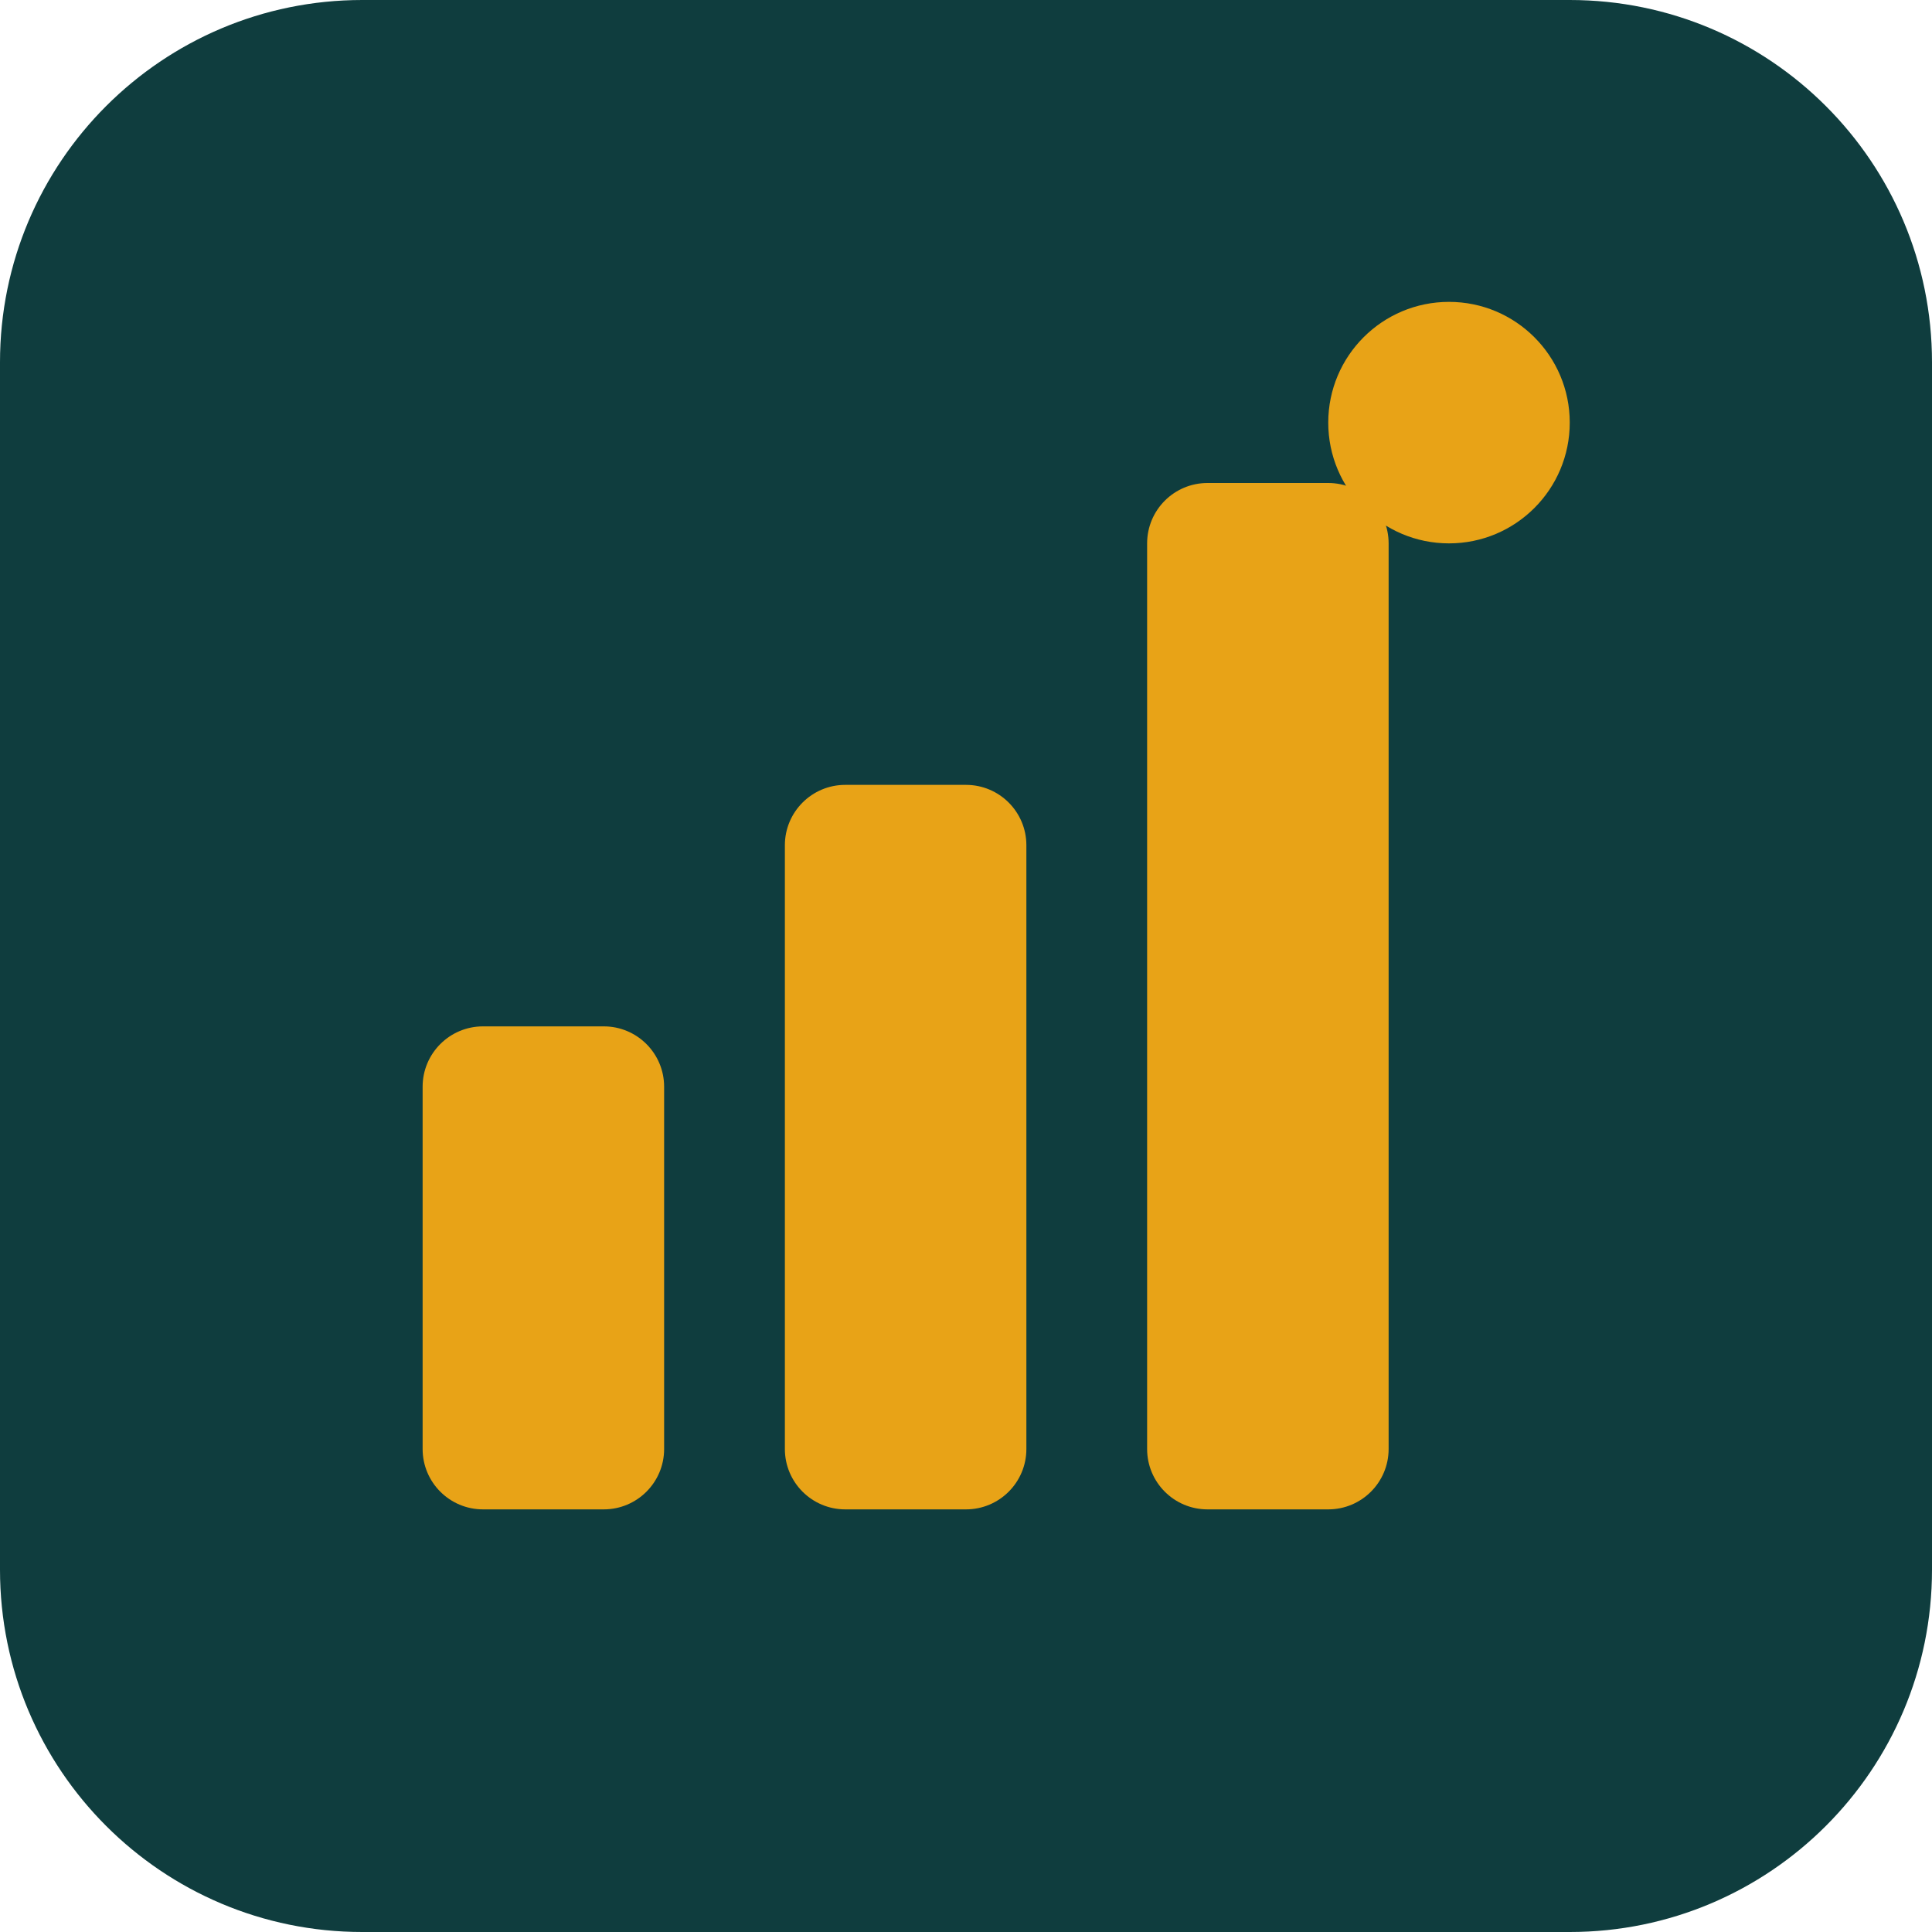
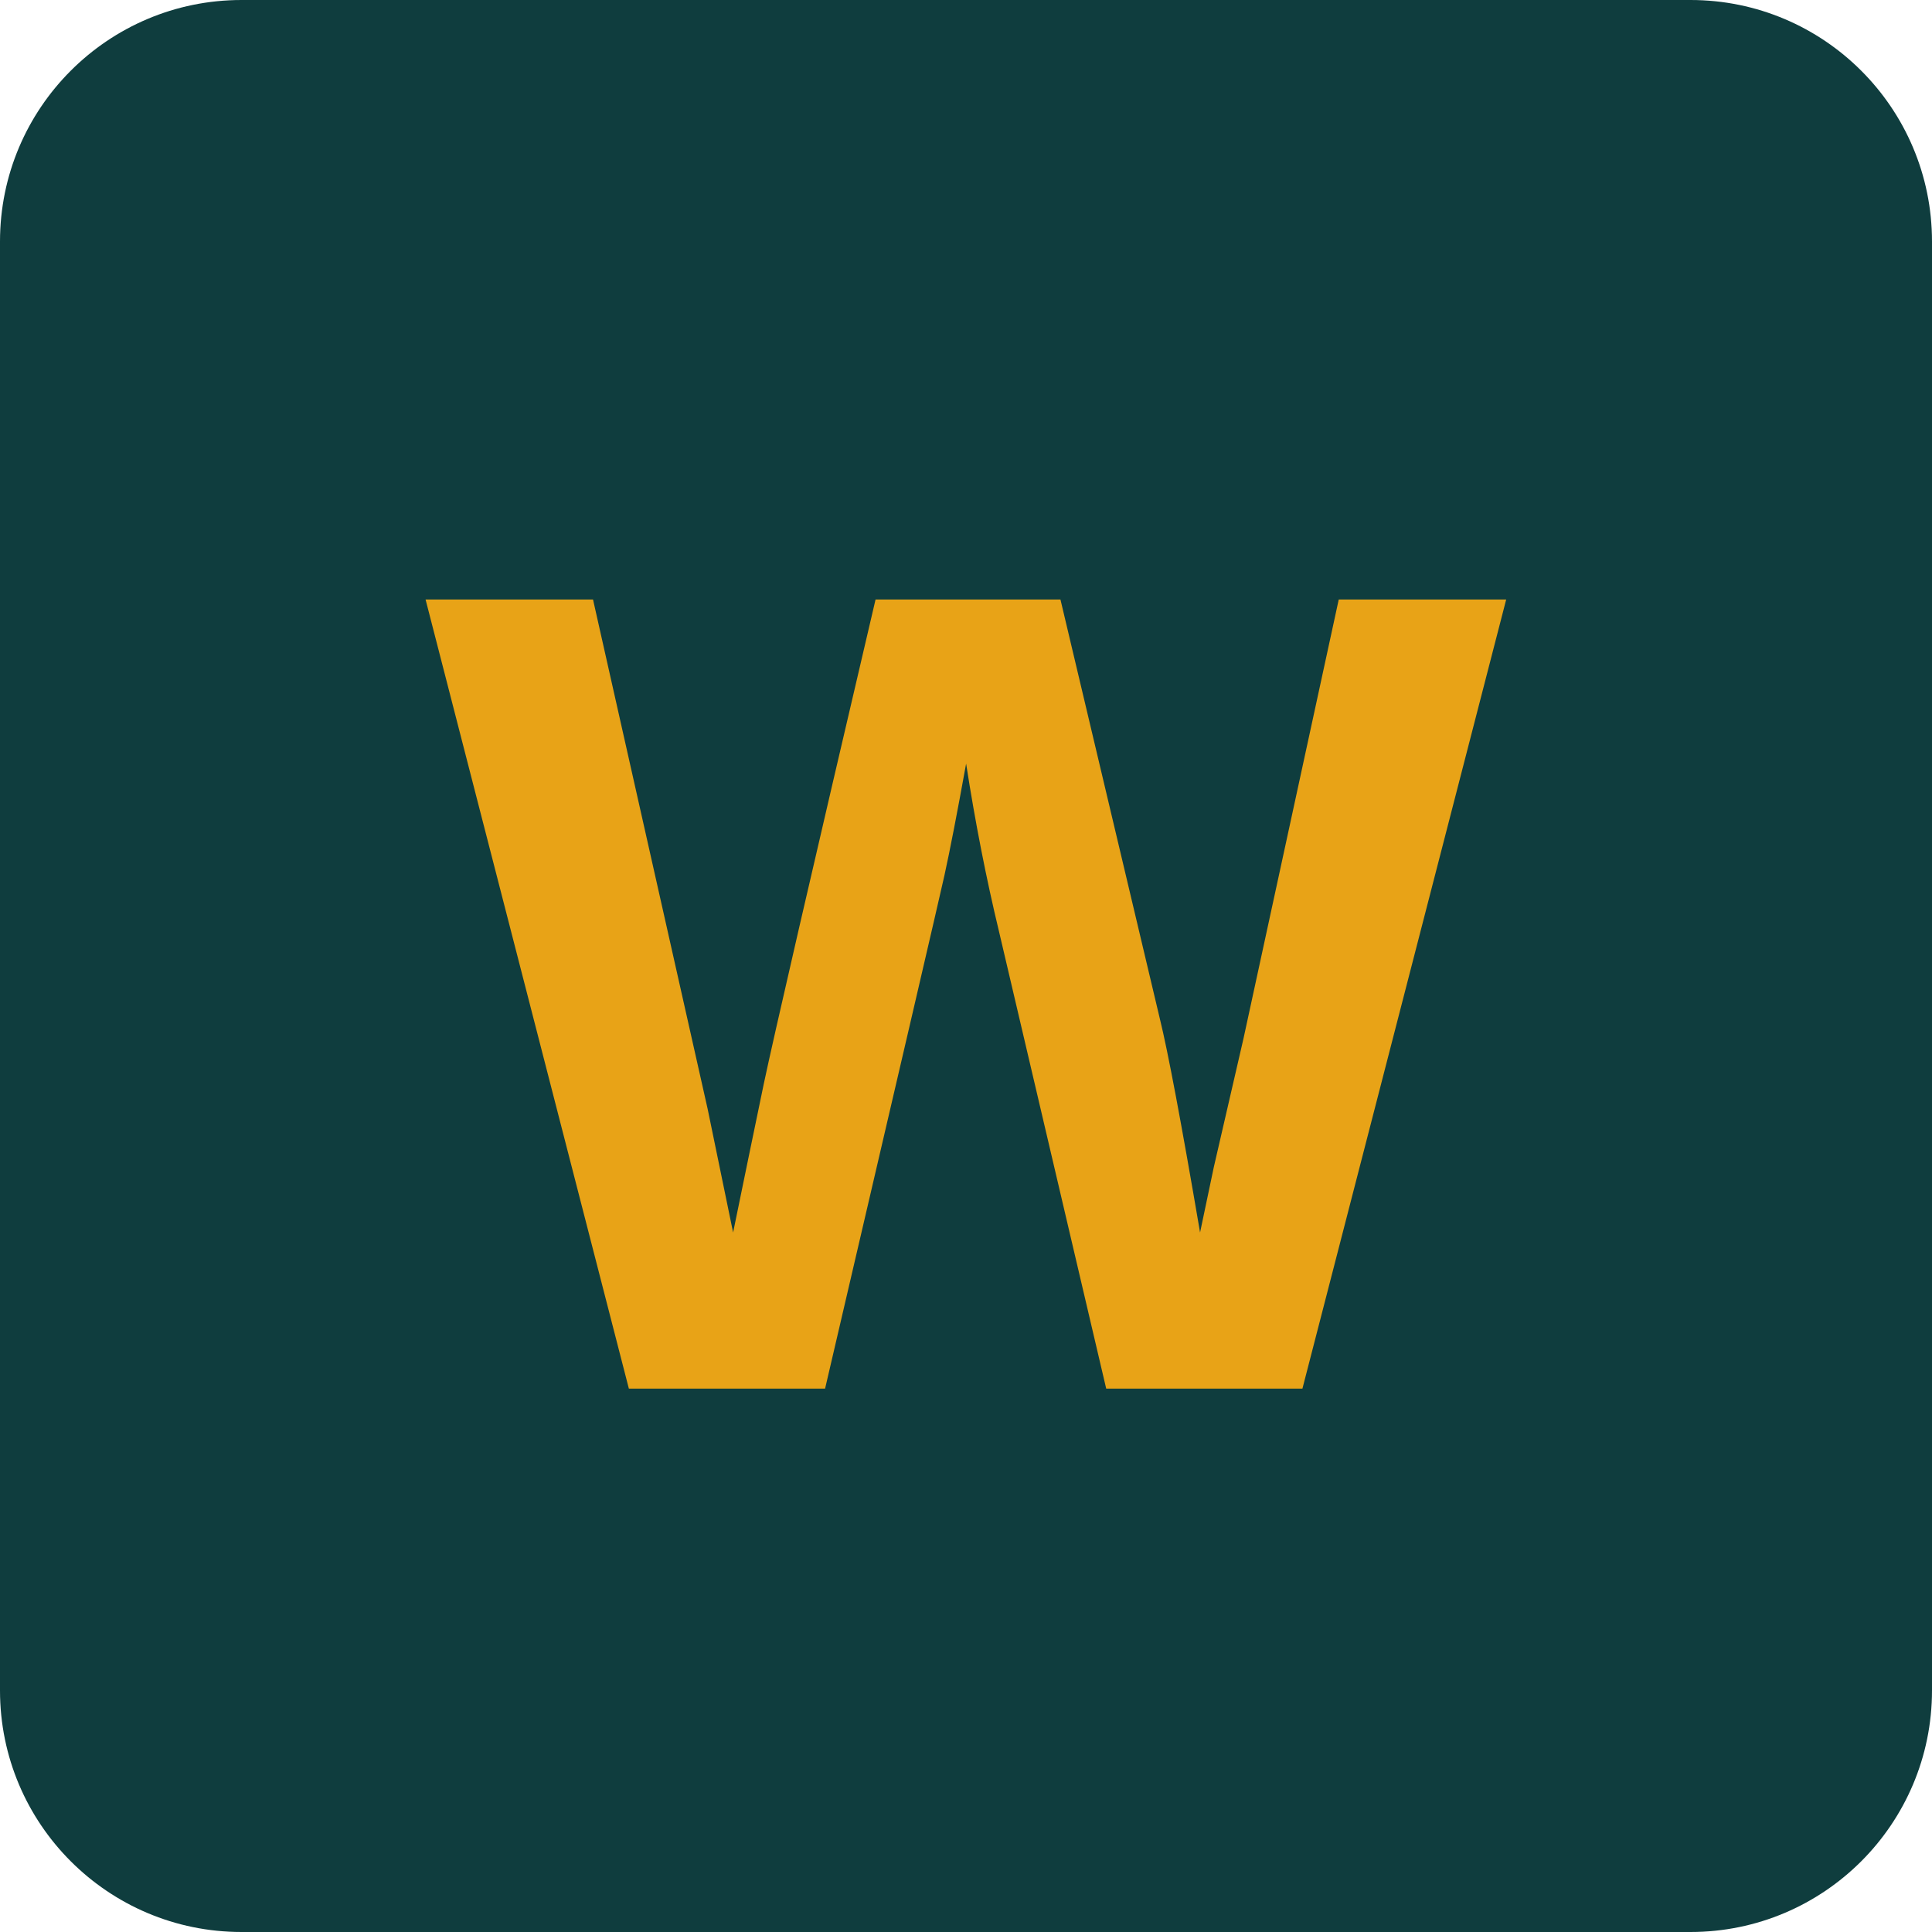
<svg xmlns="http://www.w3.org/2000/svg" viewBox="0 0 64 64">
-   <rect width="64" height="64" rx="12" fill="#0f3d3e" />
-   <rect x="14" y="34" width="8" height="16" rx="2" fill="#e8a317" />
-   <rect x="26" y="26" width="8" height="24" rx="2" fill="#e8a317" />
-   <rect x="38" y="16" width="8" height="34" rx="2" fill="#e8a317" />
-   <circle cx="48" cy="14" r="4" fill="#e8a317" />
+   <rect width="64" height="64" rx="8" fill="#0f3d3e" />
+   <text x="32" y="46" font-family="Arial, Helvetica, sans-serif" font-size="38" font-weight="bold" fill="#e8a317" text-anchor="middle">W</text>
</svg>
